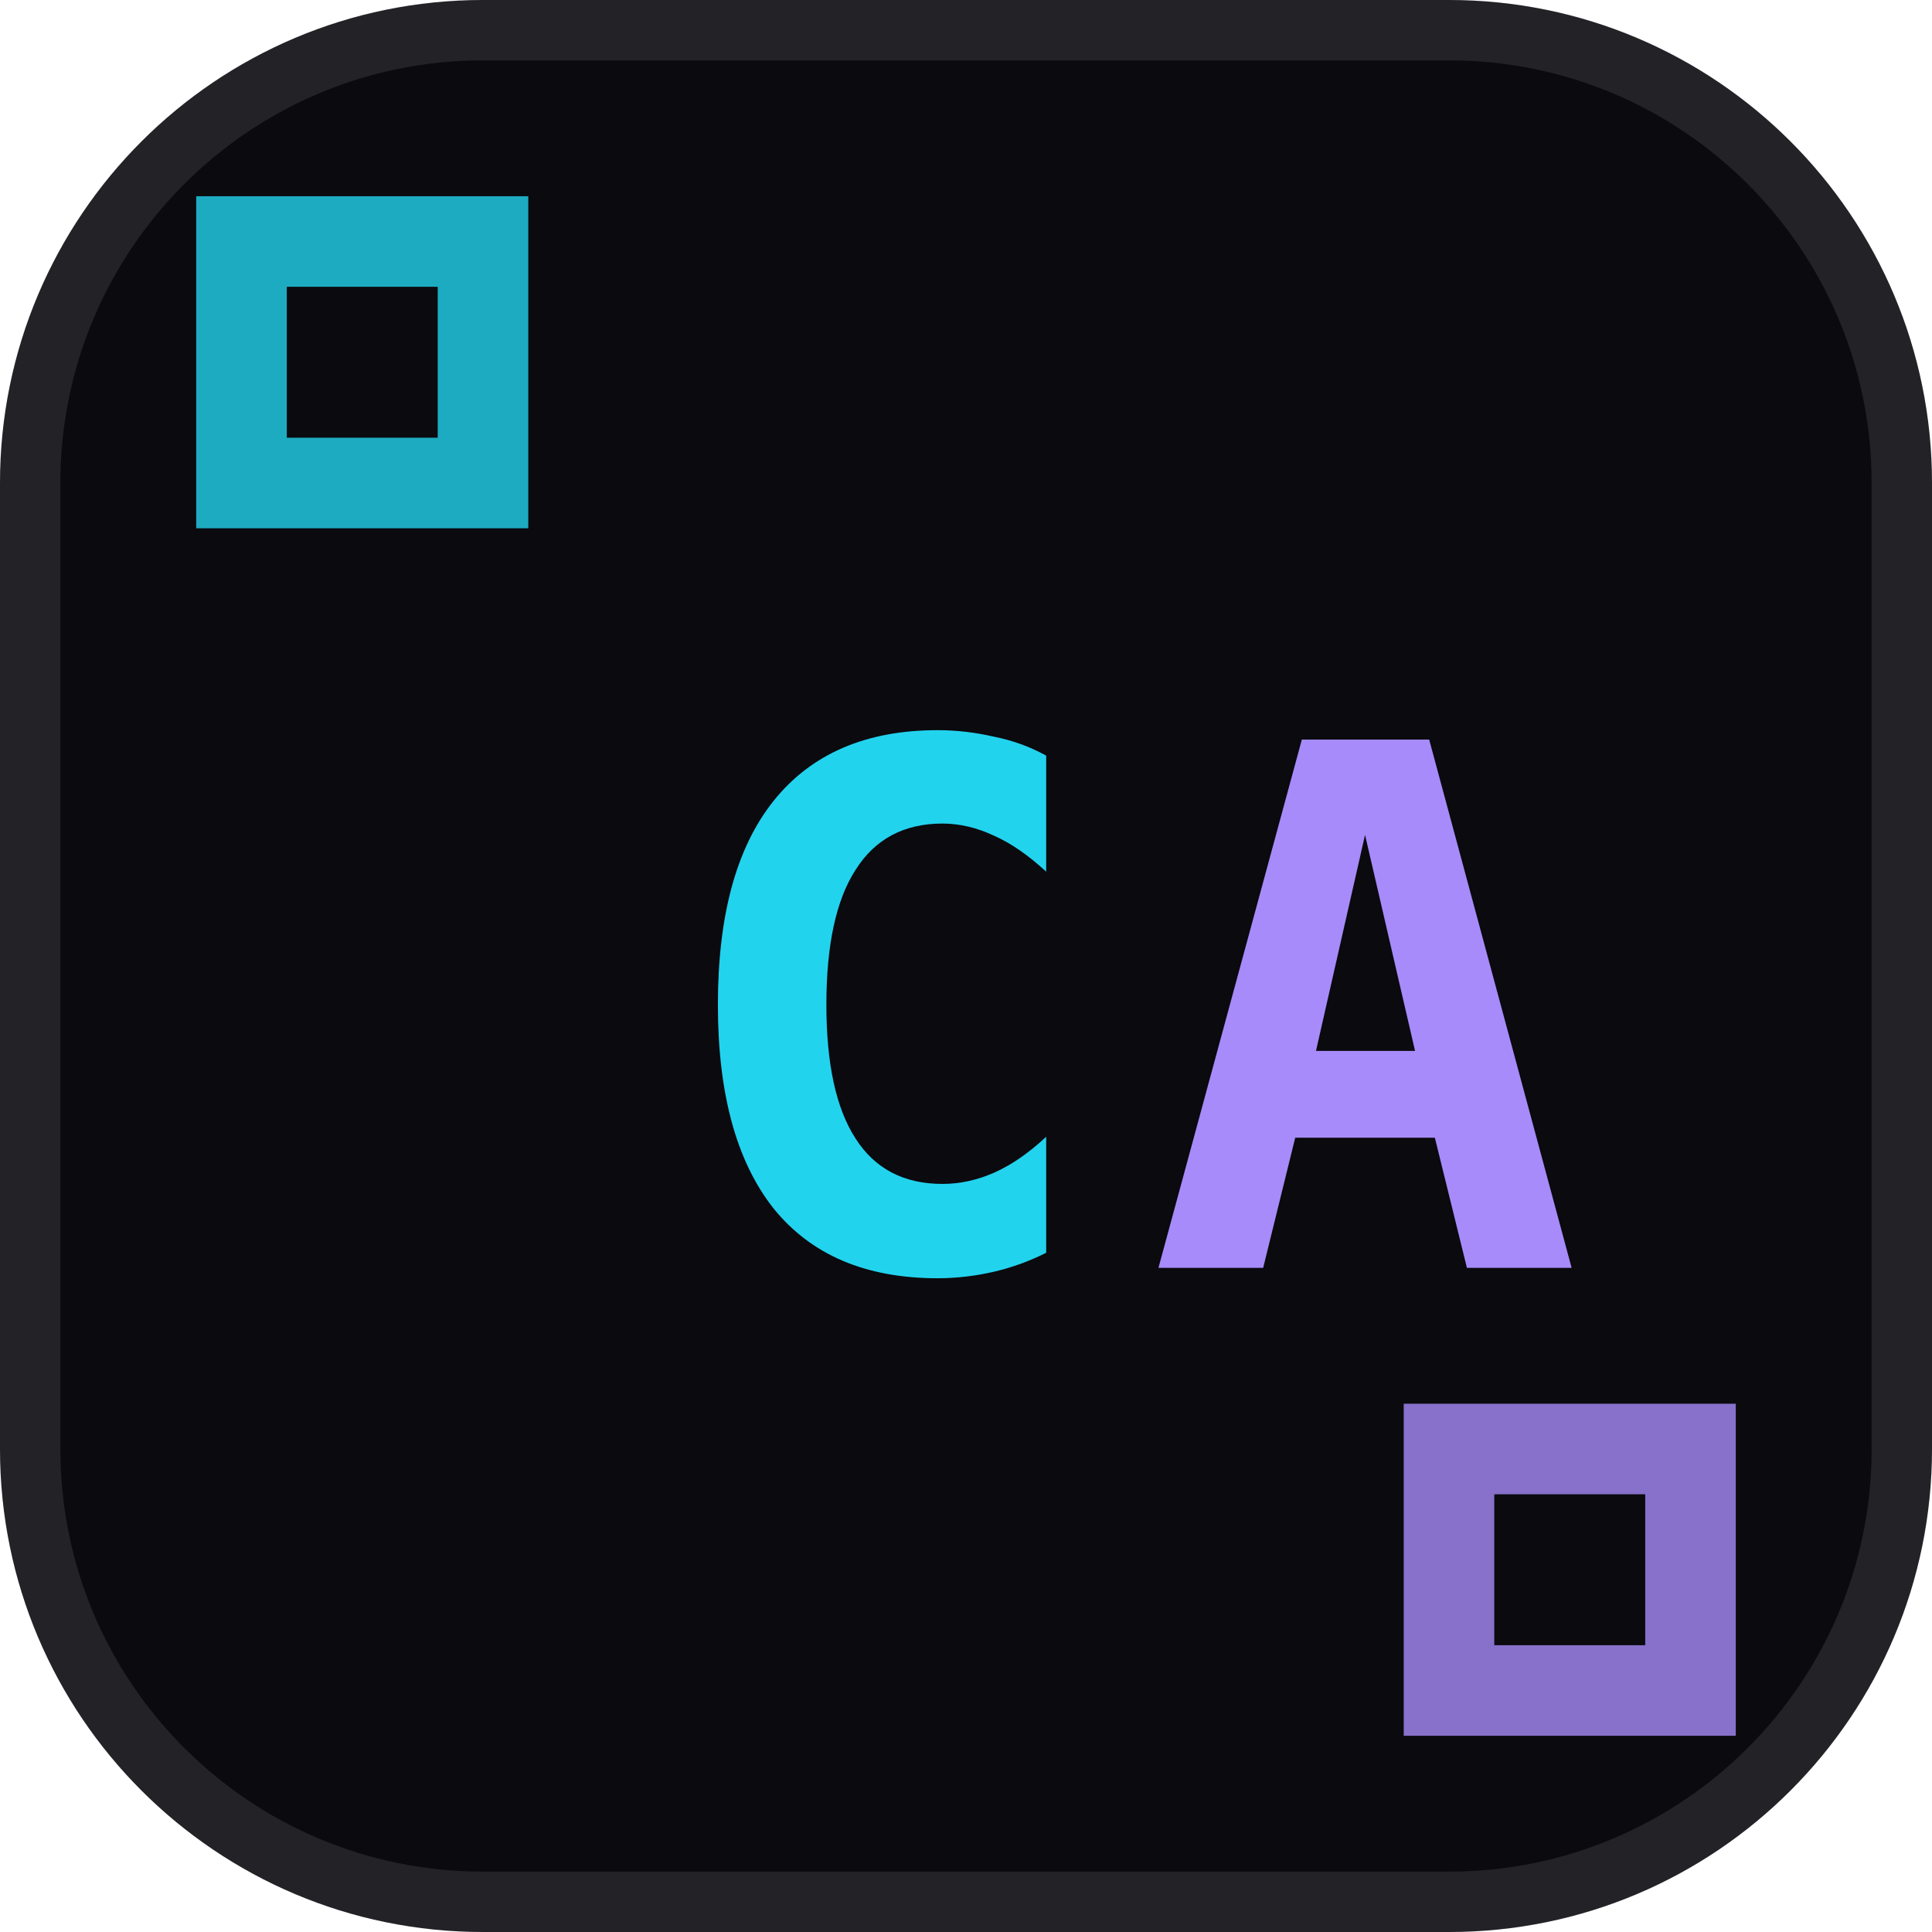
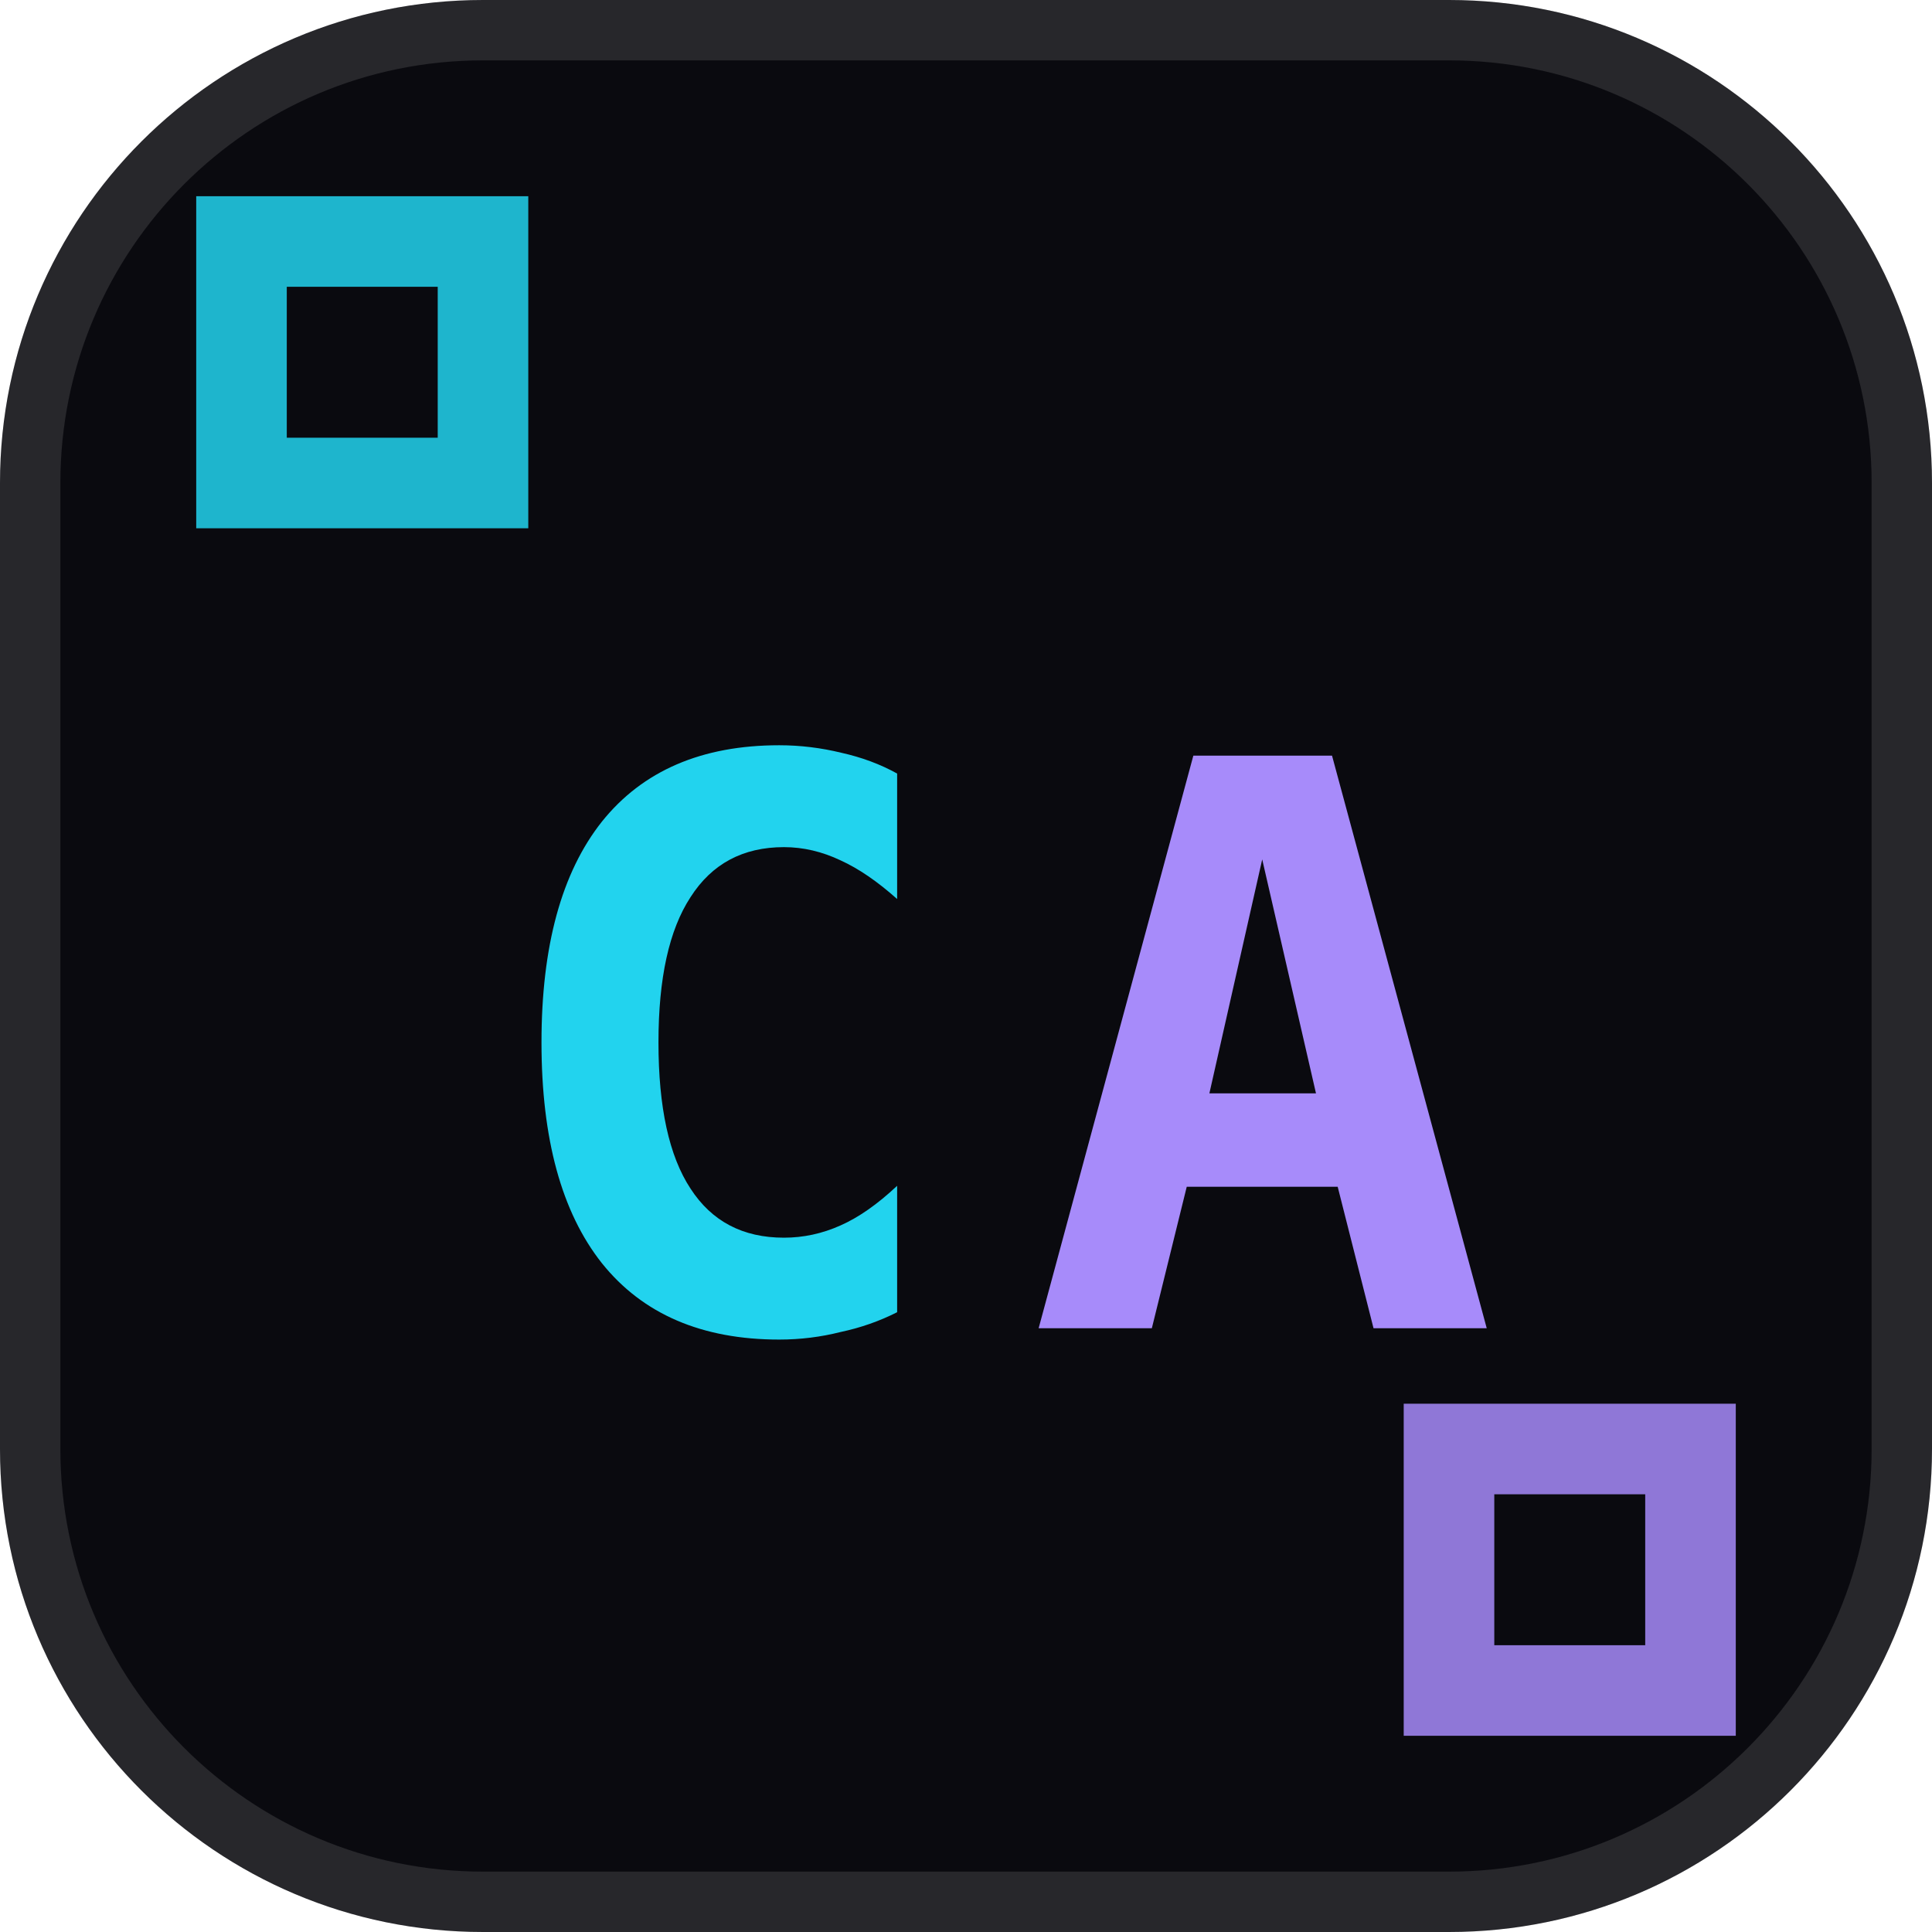
<svg xmlns="http://www.w3.org/2000/svg" viewBox="0 0 32 32" fill="none">
  <rect width="32" height="32" rx="8" fill="#0a0a0f" />
-   <rect x="0.5" y="0.5" width="31" height="31" rx="7.5" stroke="rgba(255,255,255,0.1)" />
-   <path d="M4 4H8V8H4V4Z" stroke="#22d3ee" stroke-width="1.5" opacity="0.8" />
-   <path d="M28 28H24V24H28V28Z" stroke="#a78bfa" stroke-width="1.5" opacity="0.8" />
-   <text x="11" y="21" font-family="ui-monospace, monospace" font-size="12" font-weight="700" fill="#22d3ee">C</text>
-   <text x="19" y="21" font-family="ui-monospace, monospace" font-size="12" font-weight="700" fill="#a78bfa">A</text>
+   <rect x="0.5" y="0.5" width="31" height="31" rx="7.5" stroke="rgba(255,255,255,0.12)" />
+   <path d="M4 4H8V8H4V4Z" stroke="#22d3ee" stroke-width="1.5" opacity="0.85" />
+   <path d="M28 28H24V24H28V28Z" stroke="#a78bfa" stroke-width="1.5" opacity="0.85" />
+   <text x="8" y="22" font-family="ui-monospace, SFMono-Regular, Menlo, monospace" font-size="13" font-weight="700" fill="#22d3ee">C</text>
+   <text x="17" y="22" font-family="ui-monospace, SFMono-Regular, Menlo, monospace" font-size="13" font-weight="700" fill="#a78bfa">A</text>
</svg>
